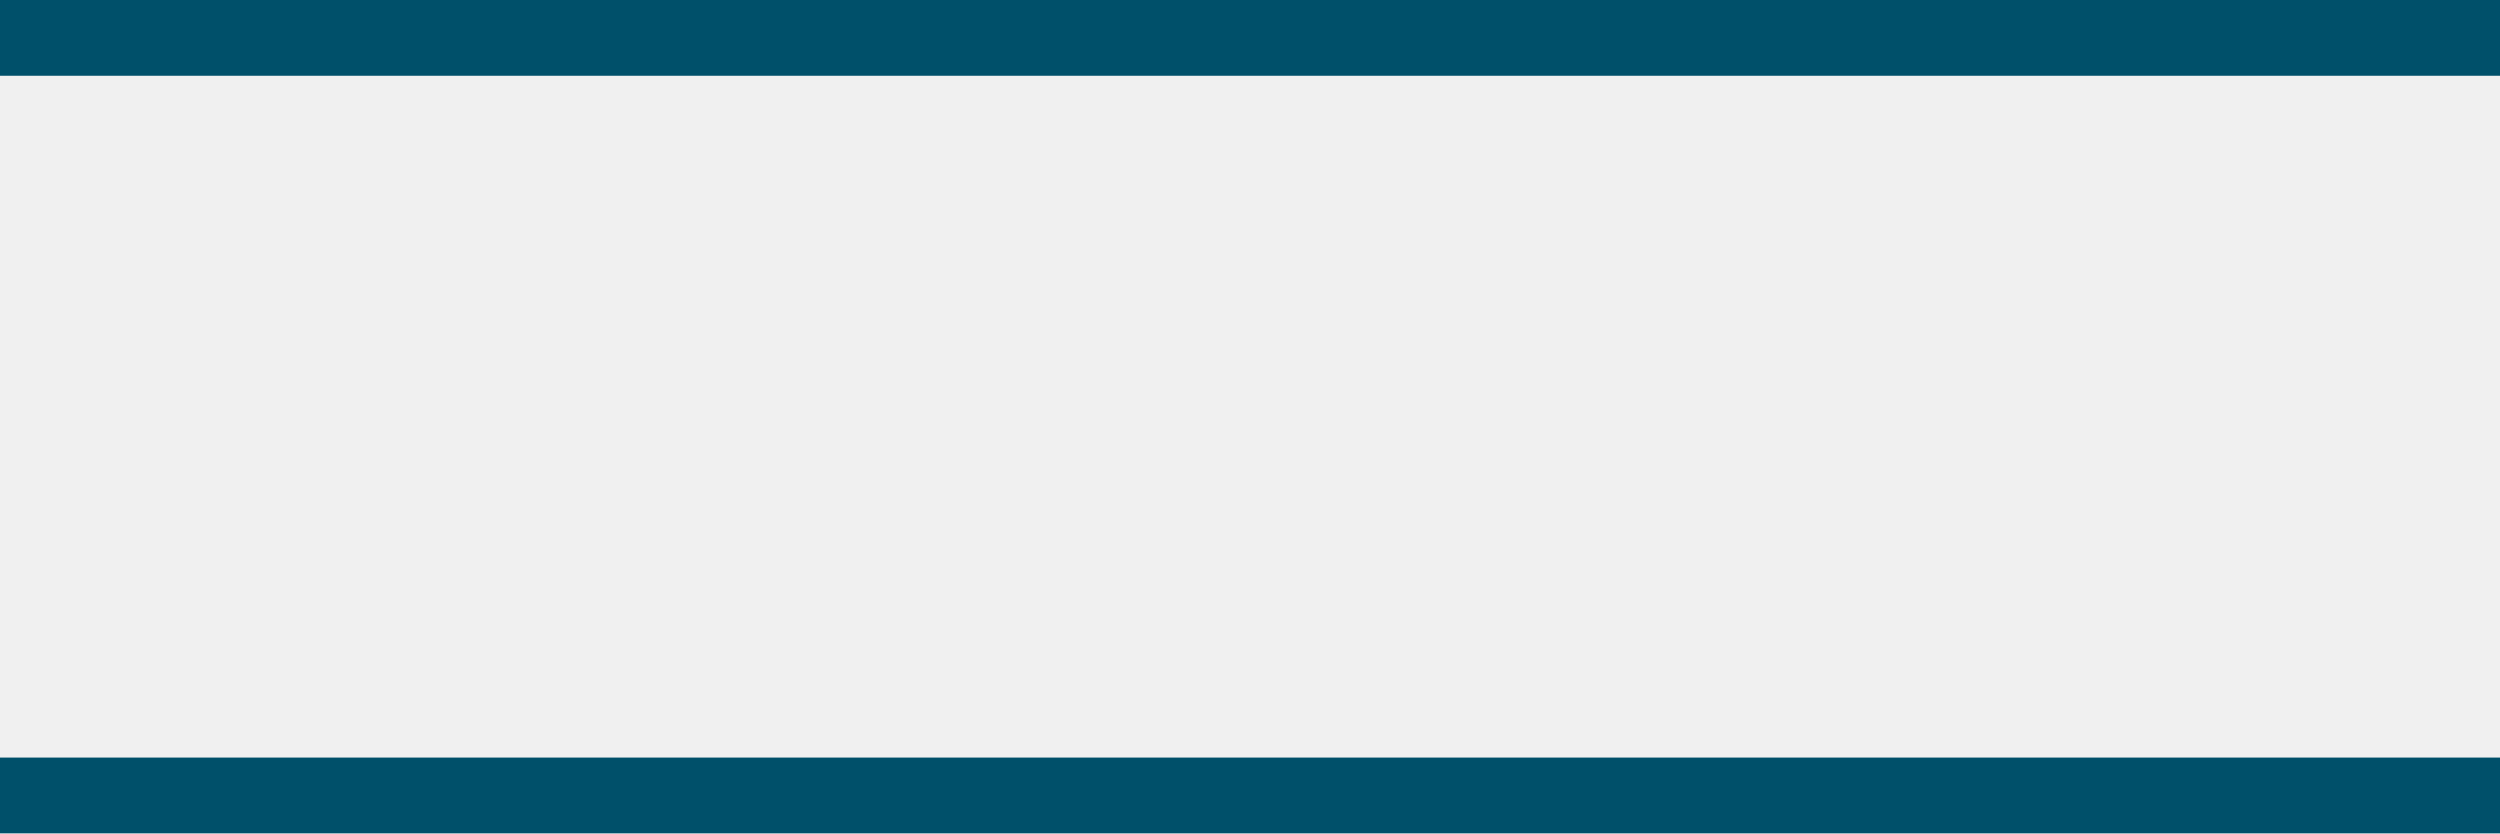
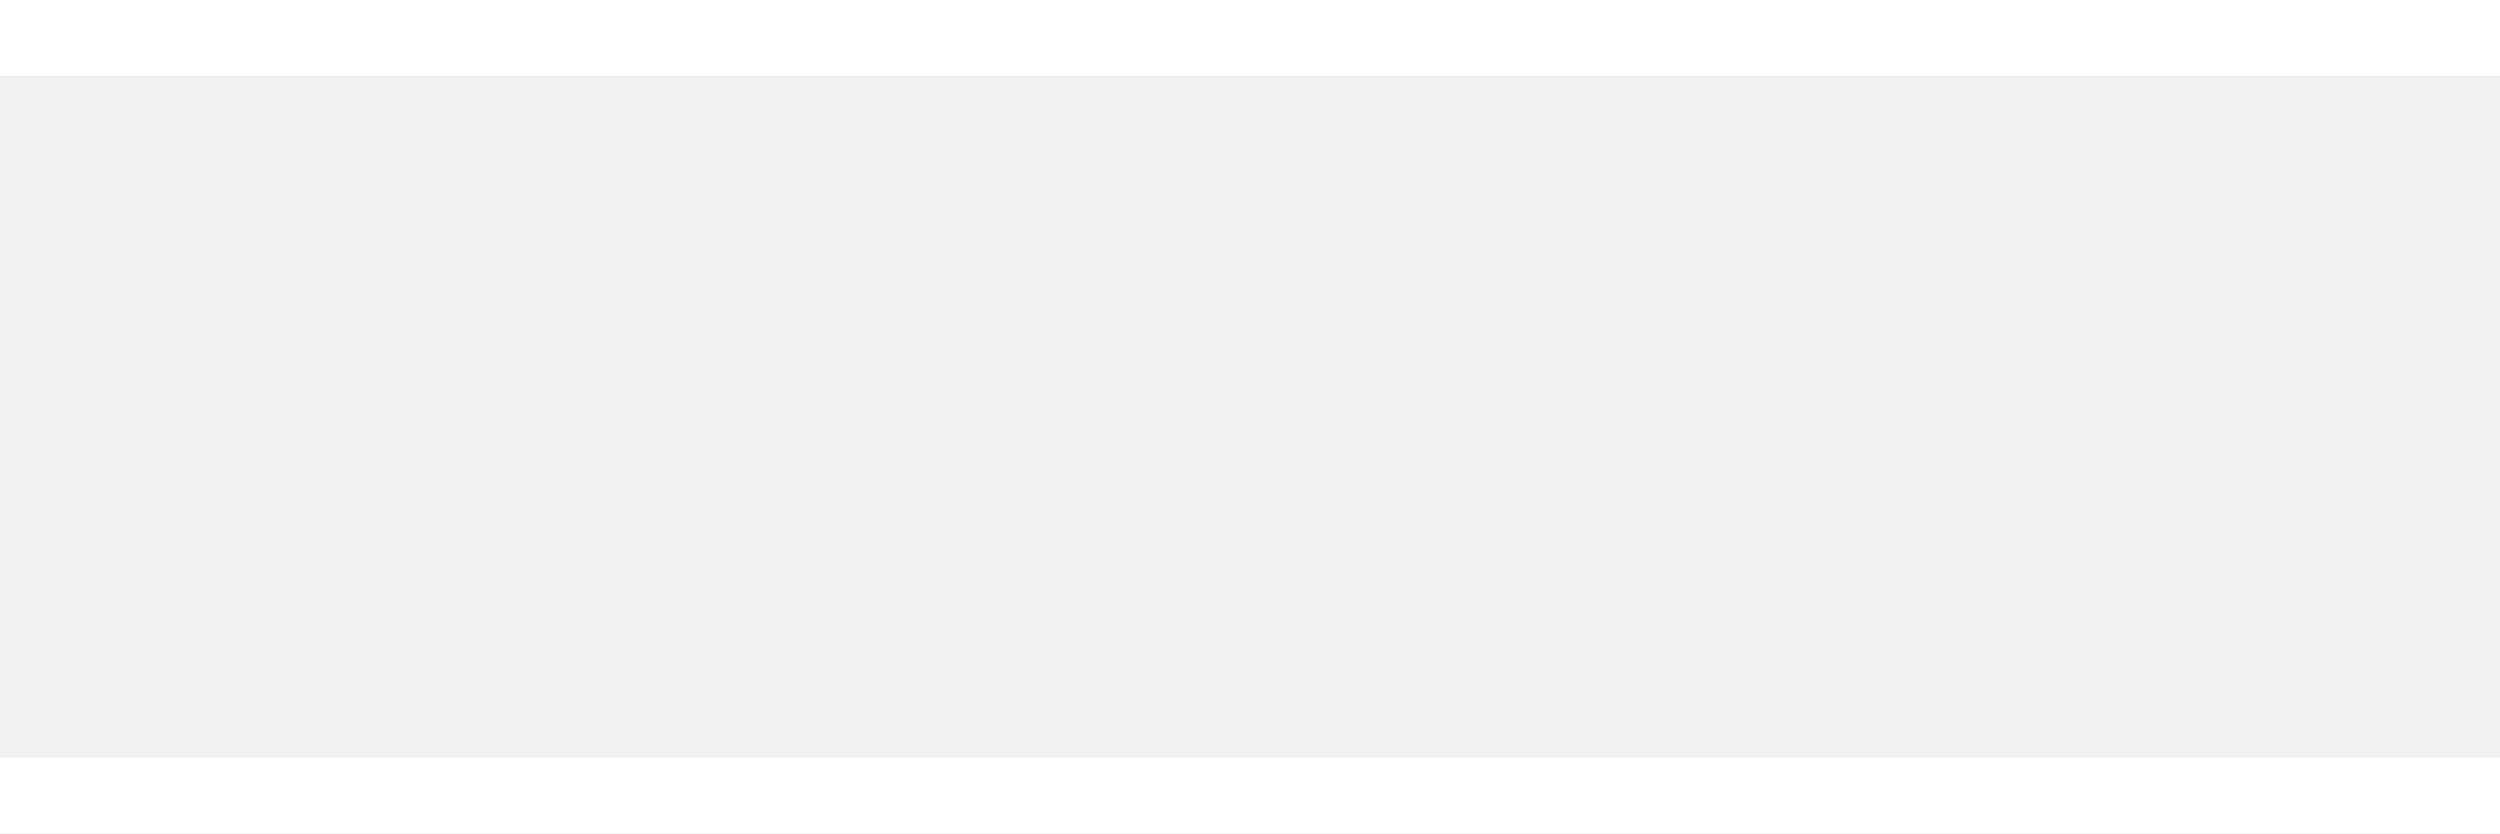
<svg xmlns="http://www.w3.org/2000/svg" width="33" height="11" viewBox="0 0 33 11" fill="none">
-   <line y1="0.5" x2="33" y2="0.5" stroke="#00506A" />
-   <line y1="10.5" x2="33" y2="10.5" stroke="#00506A" />
+   <line y1="0.5" x2="33" y2="0.5" stroke="white" />
+   <line y1="10.5" x2="33" y2="10.5" stroke="white" />
</svg>
